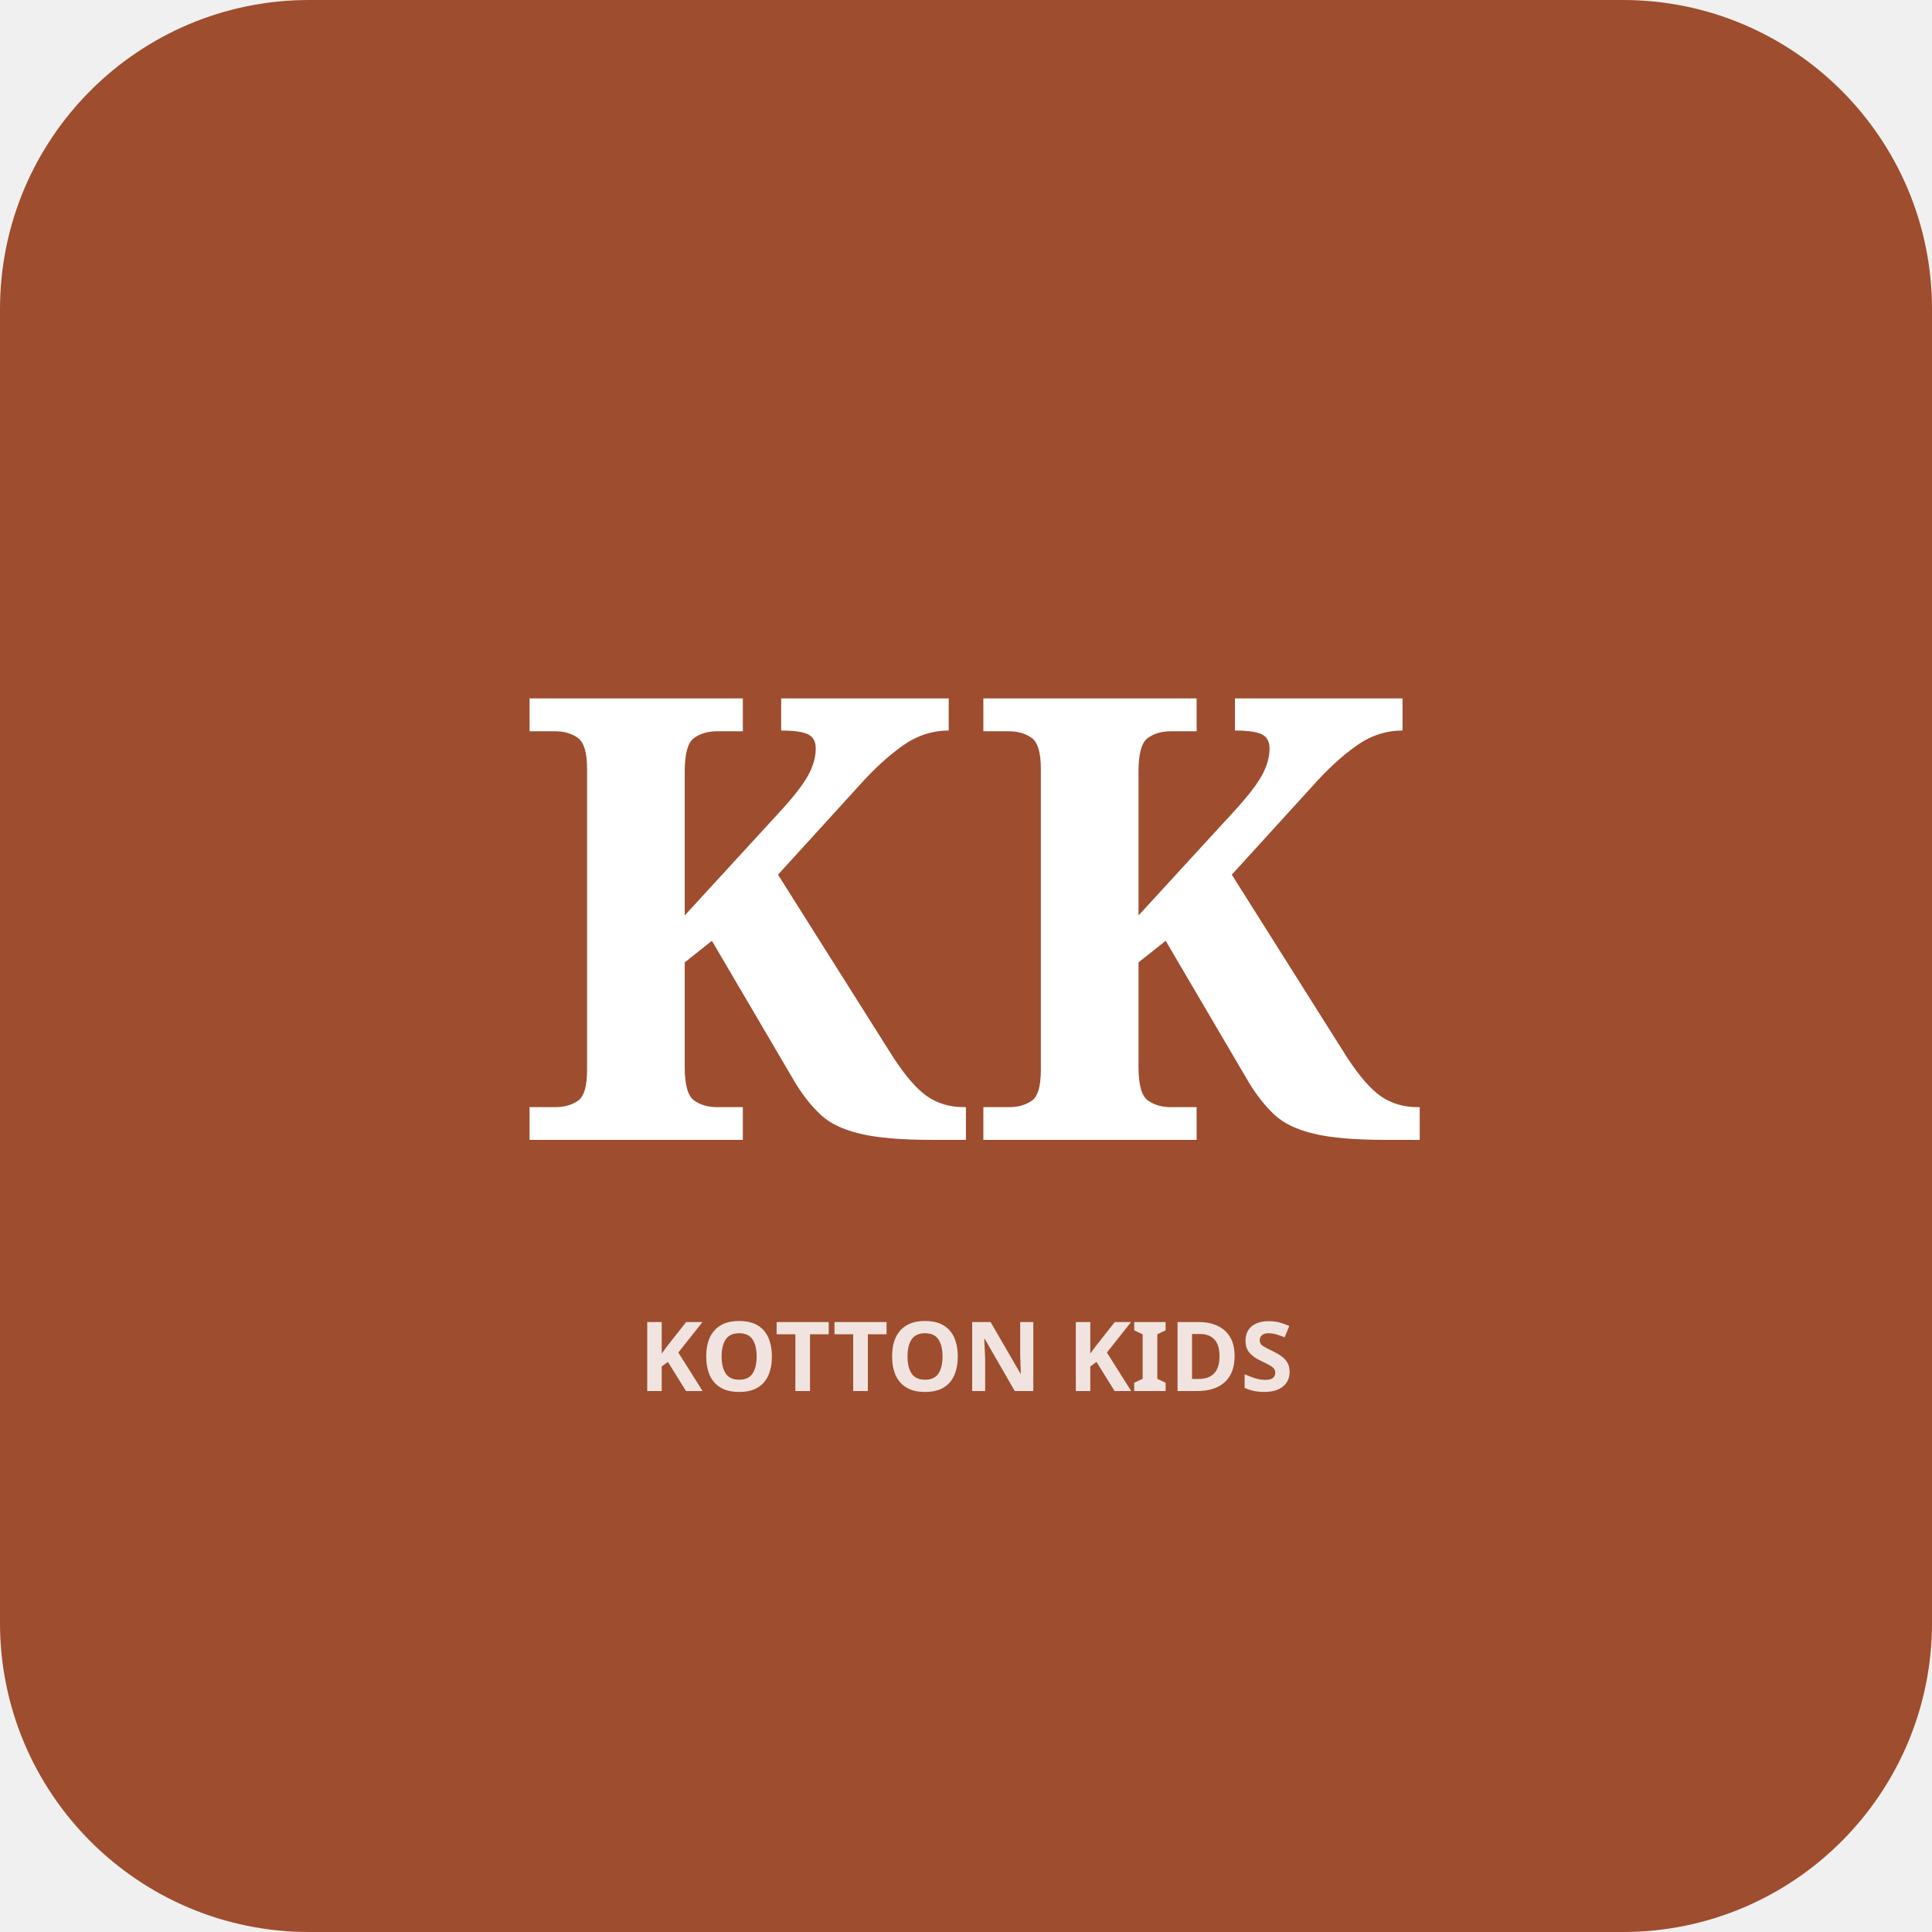
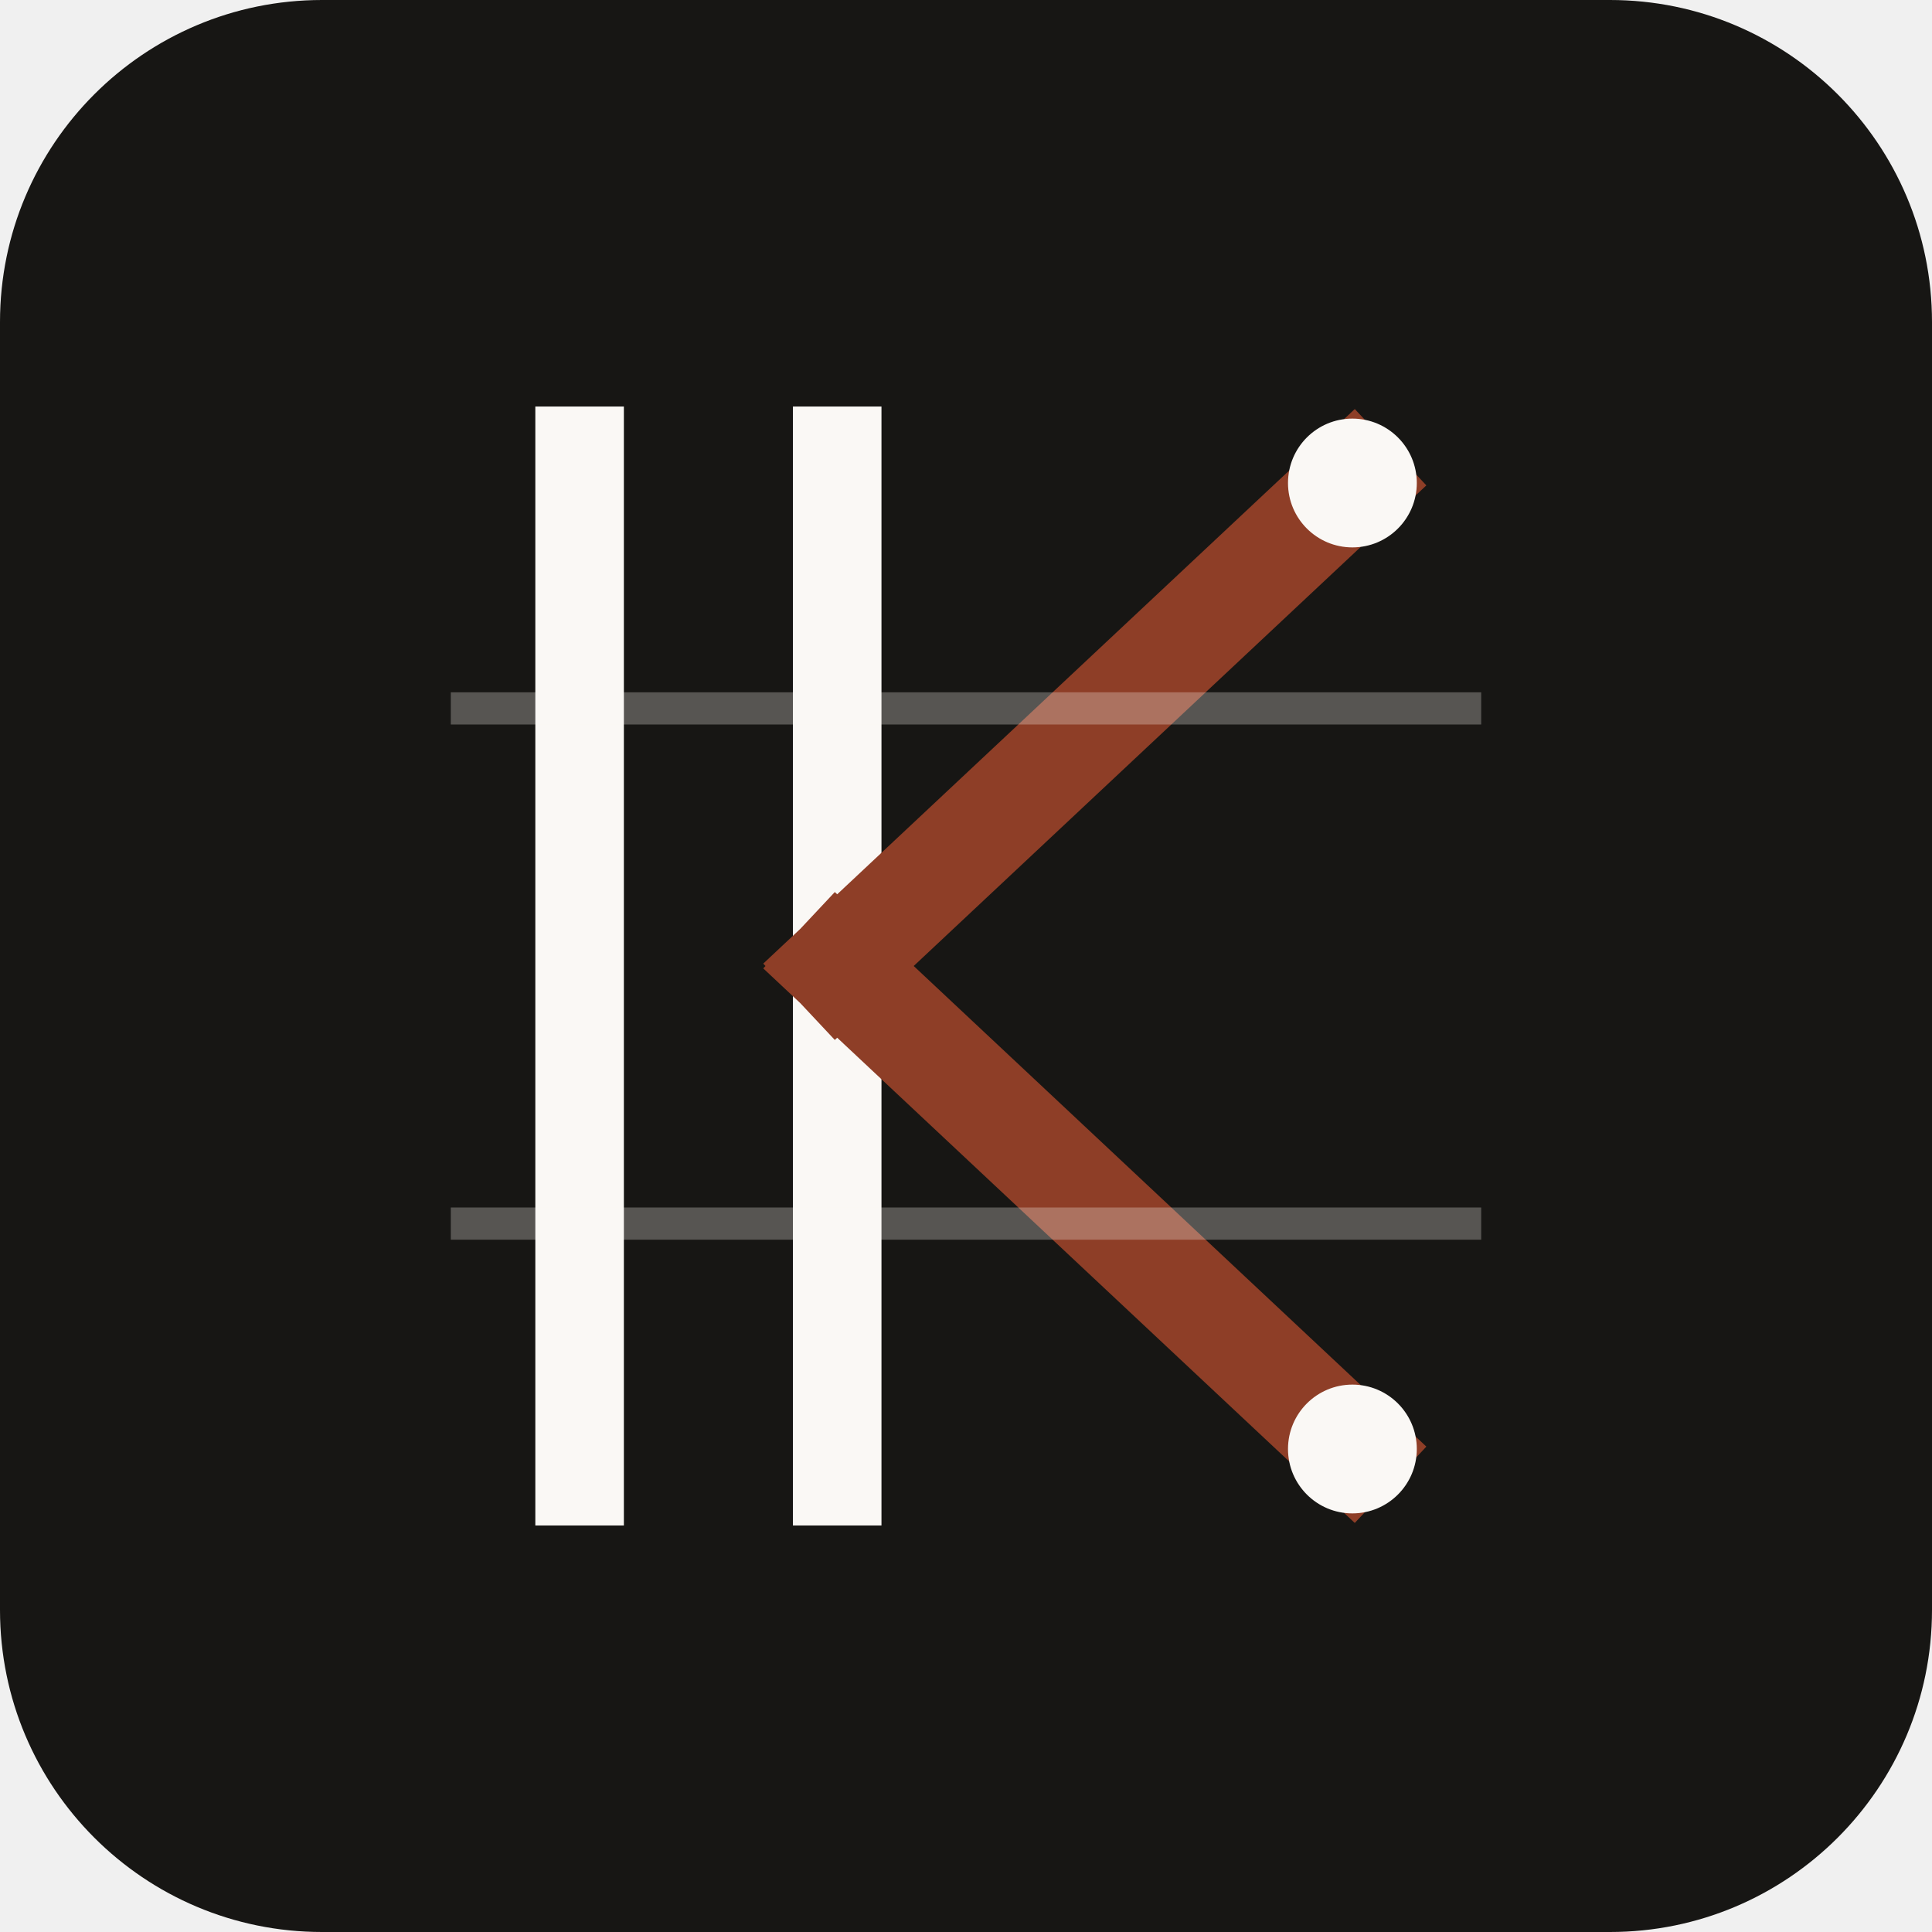
- <svg xmlns="http://www.w3.org/2000/svg" width="200" height="200" viewBox="0 0 200 200" role="img">
-   <rect width="200" height="200" rx="32" fill="#9E4D2E" />
-   <text x="100" y="118" text-anchor="middle" font-family="Georgia, serif" font-size="64" font-weight="900" fill="white">KK</text>
-   <text x="100" y="144" text-anchor="middle" font-family="sans-serif" font-size="10" font-weight="800" fill="white" opacity="0.85">KOTTON KIDS</text>
+ <svg xmlns="http://www.w3.org/2000/svg" width="120" height="120" viewBox="0 0 120 120" role="img" aria-label="Kotton Atelier">
+   <rect width="120" height="120" rx="20" fill="#171614" />
+   <path d="M36 28v64M52 28v64" stroke="#FAF8F5" stroke-width="5.5" stroke-linecap="square" />
+   <path d="M52 60 84 30M52 60l32 30" stroke="#8E3E27" stroke-width="6.5" stroke-linecap="square" />
+   <path d="M28 44h64M28 76h64" stroke="#FAF8F5" stroke-width="2" stroke-opacity="0.28" />
+   <circle cx="84" cy="30" r="4" fill="#FAF8F5" />
+   <circle cx="84" cy="90" r="4" fill="#FAF8F5" />
</svg>
